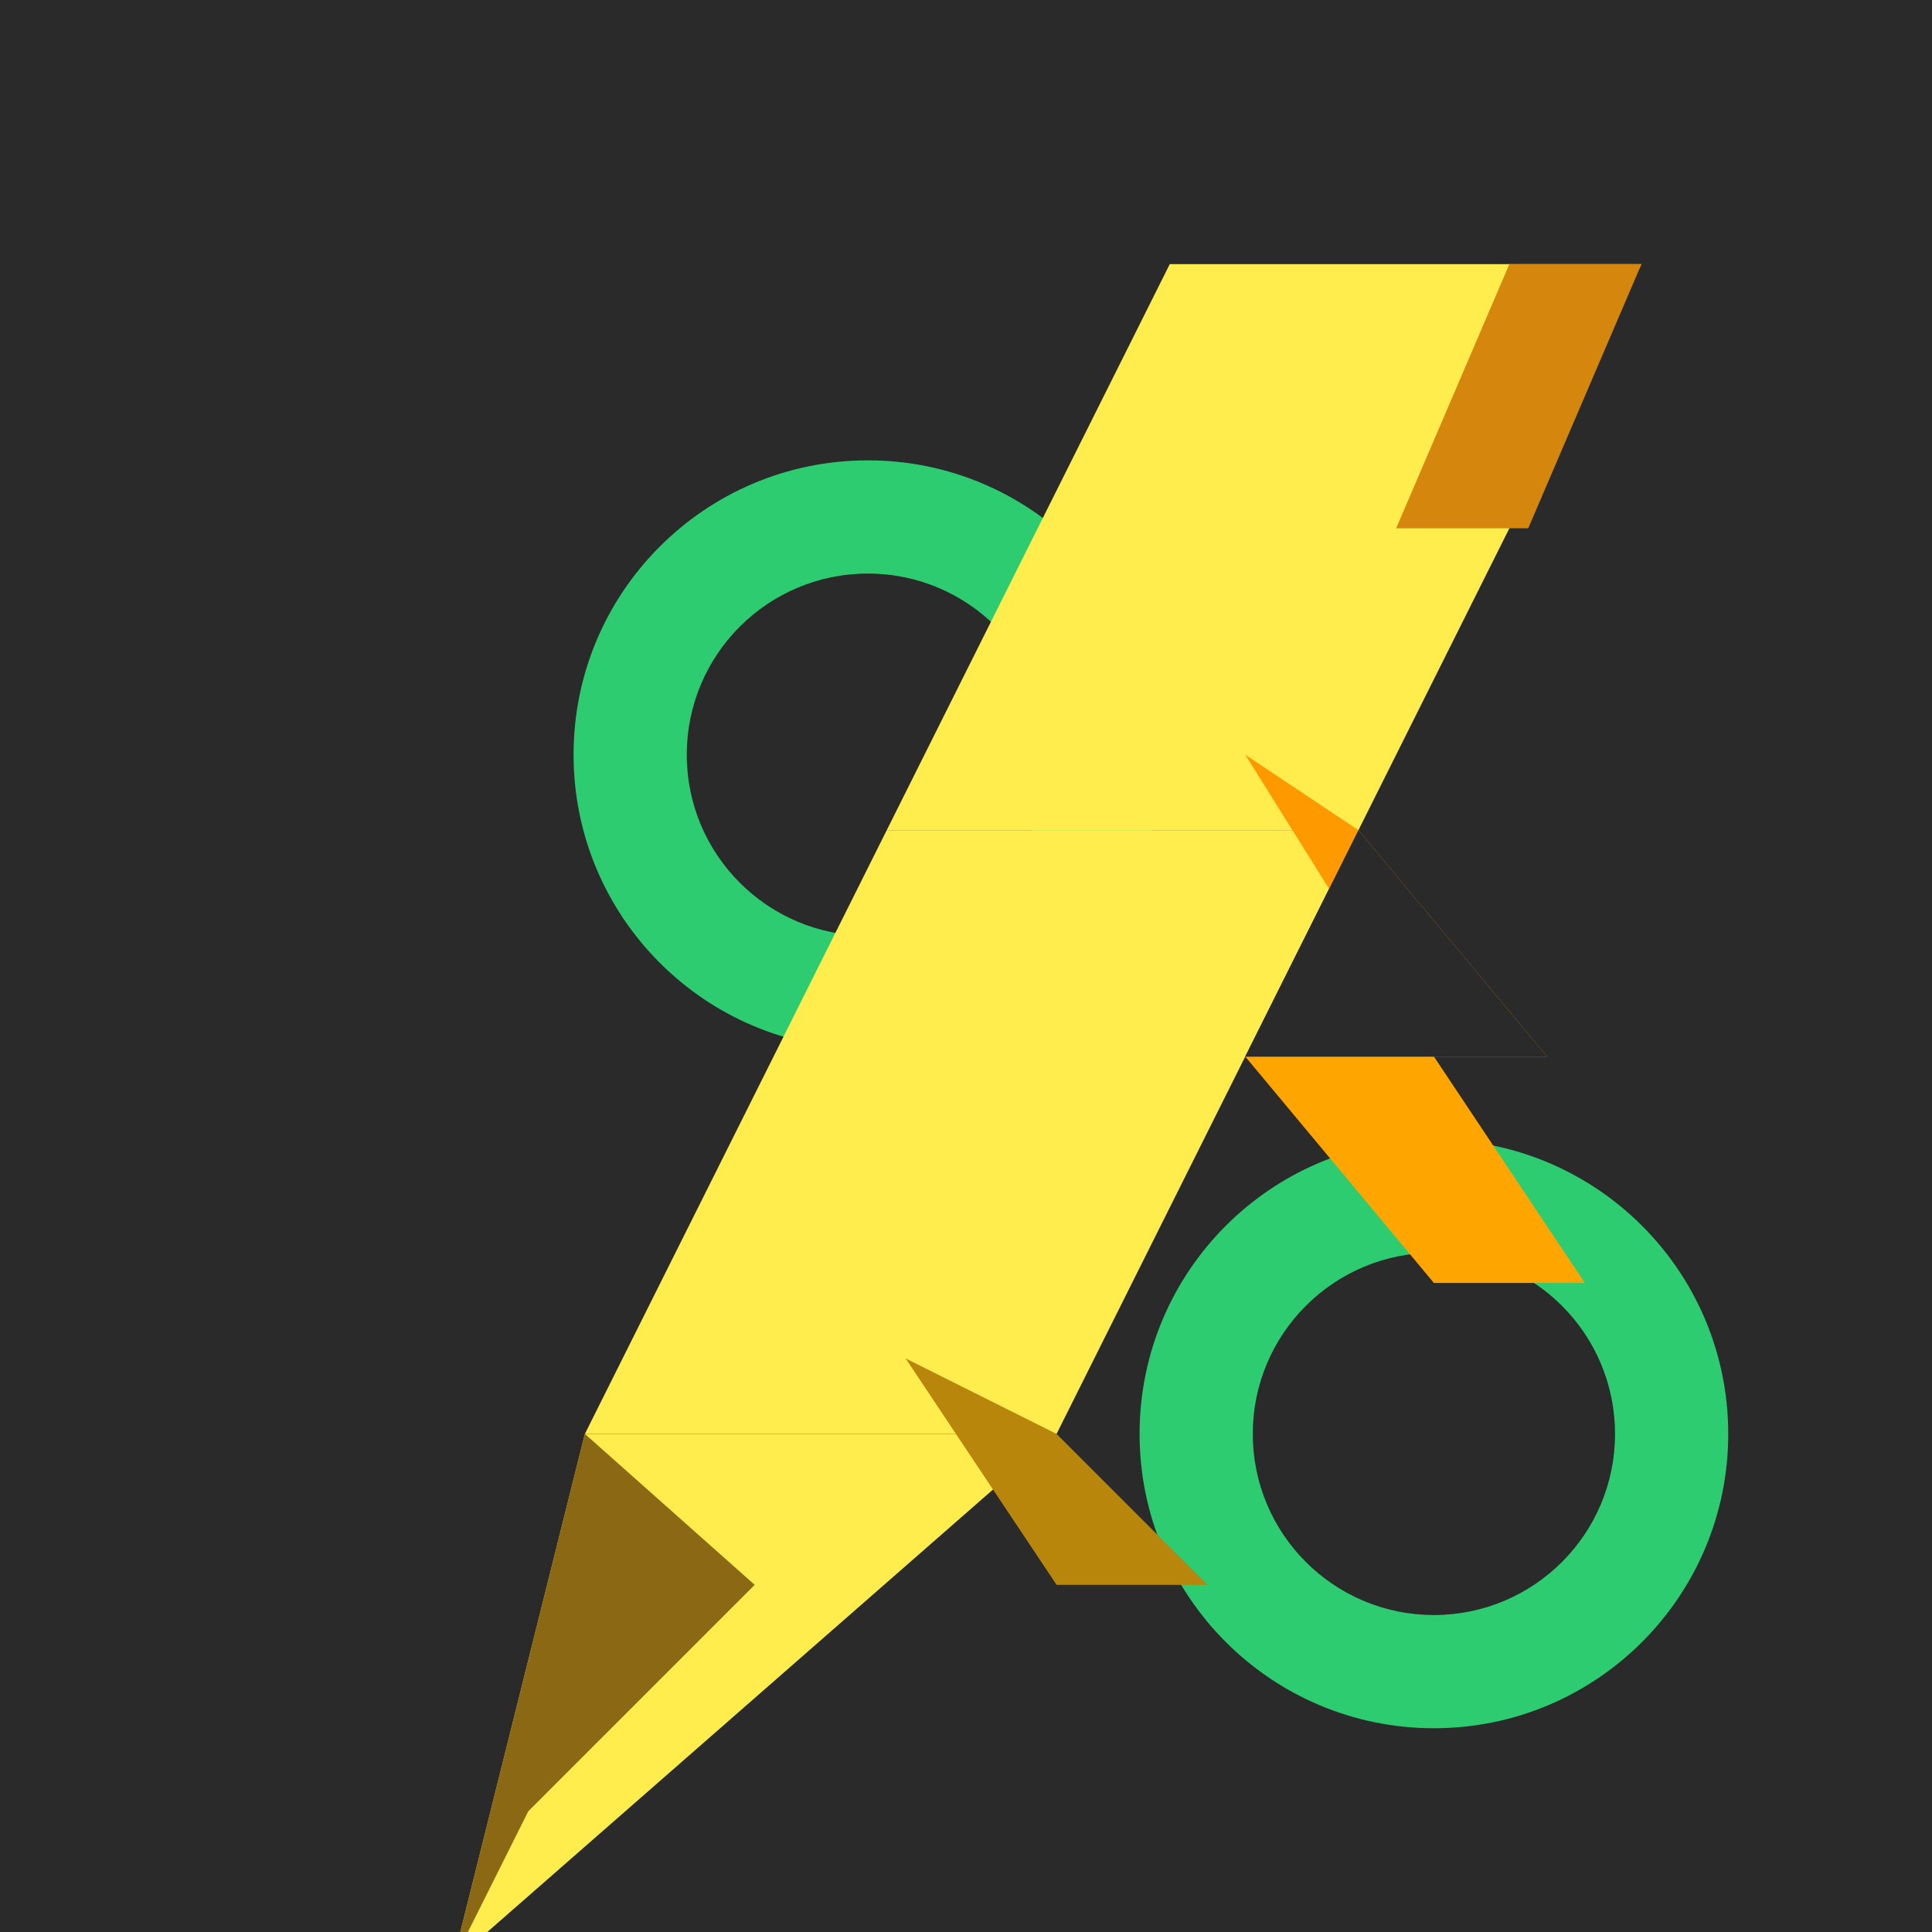
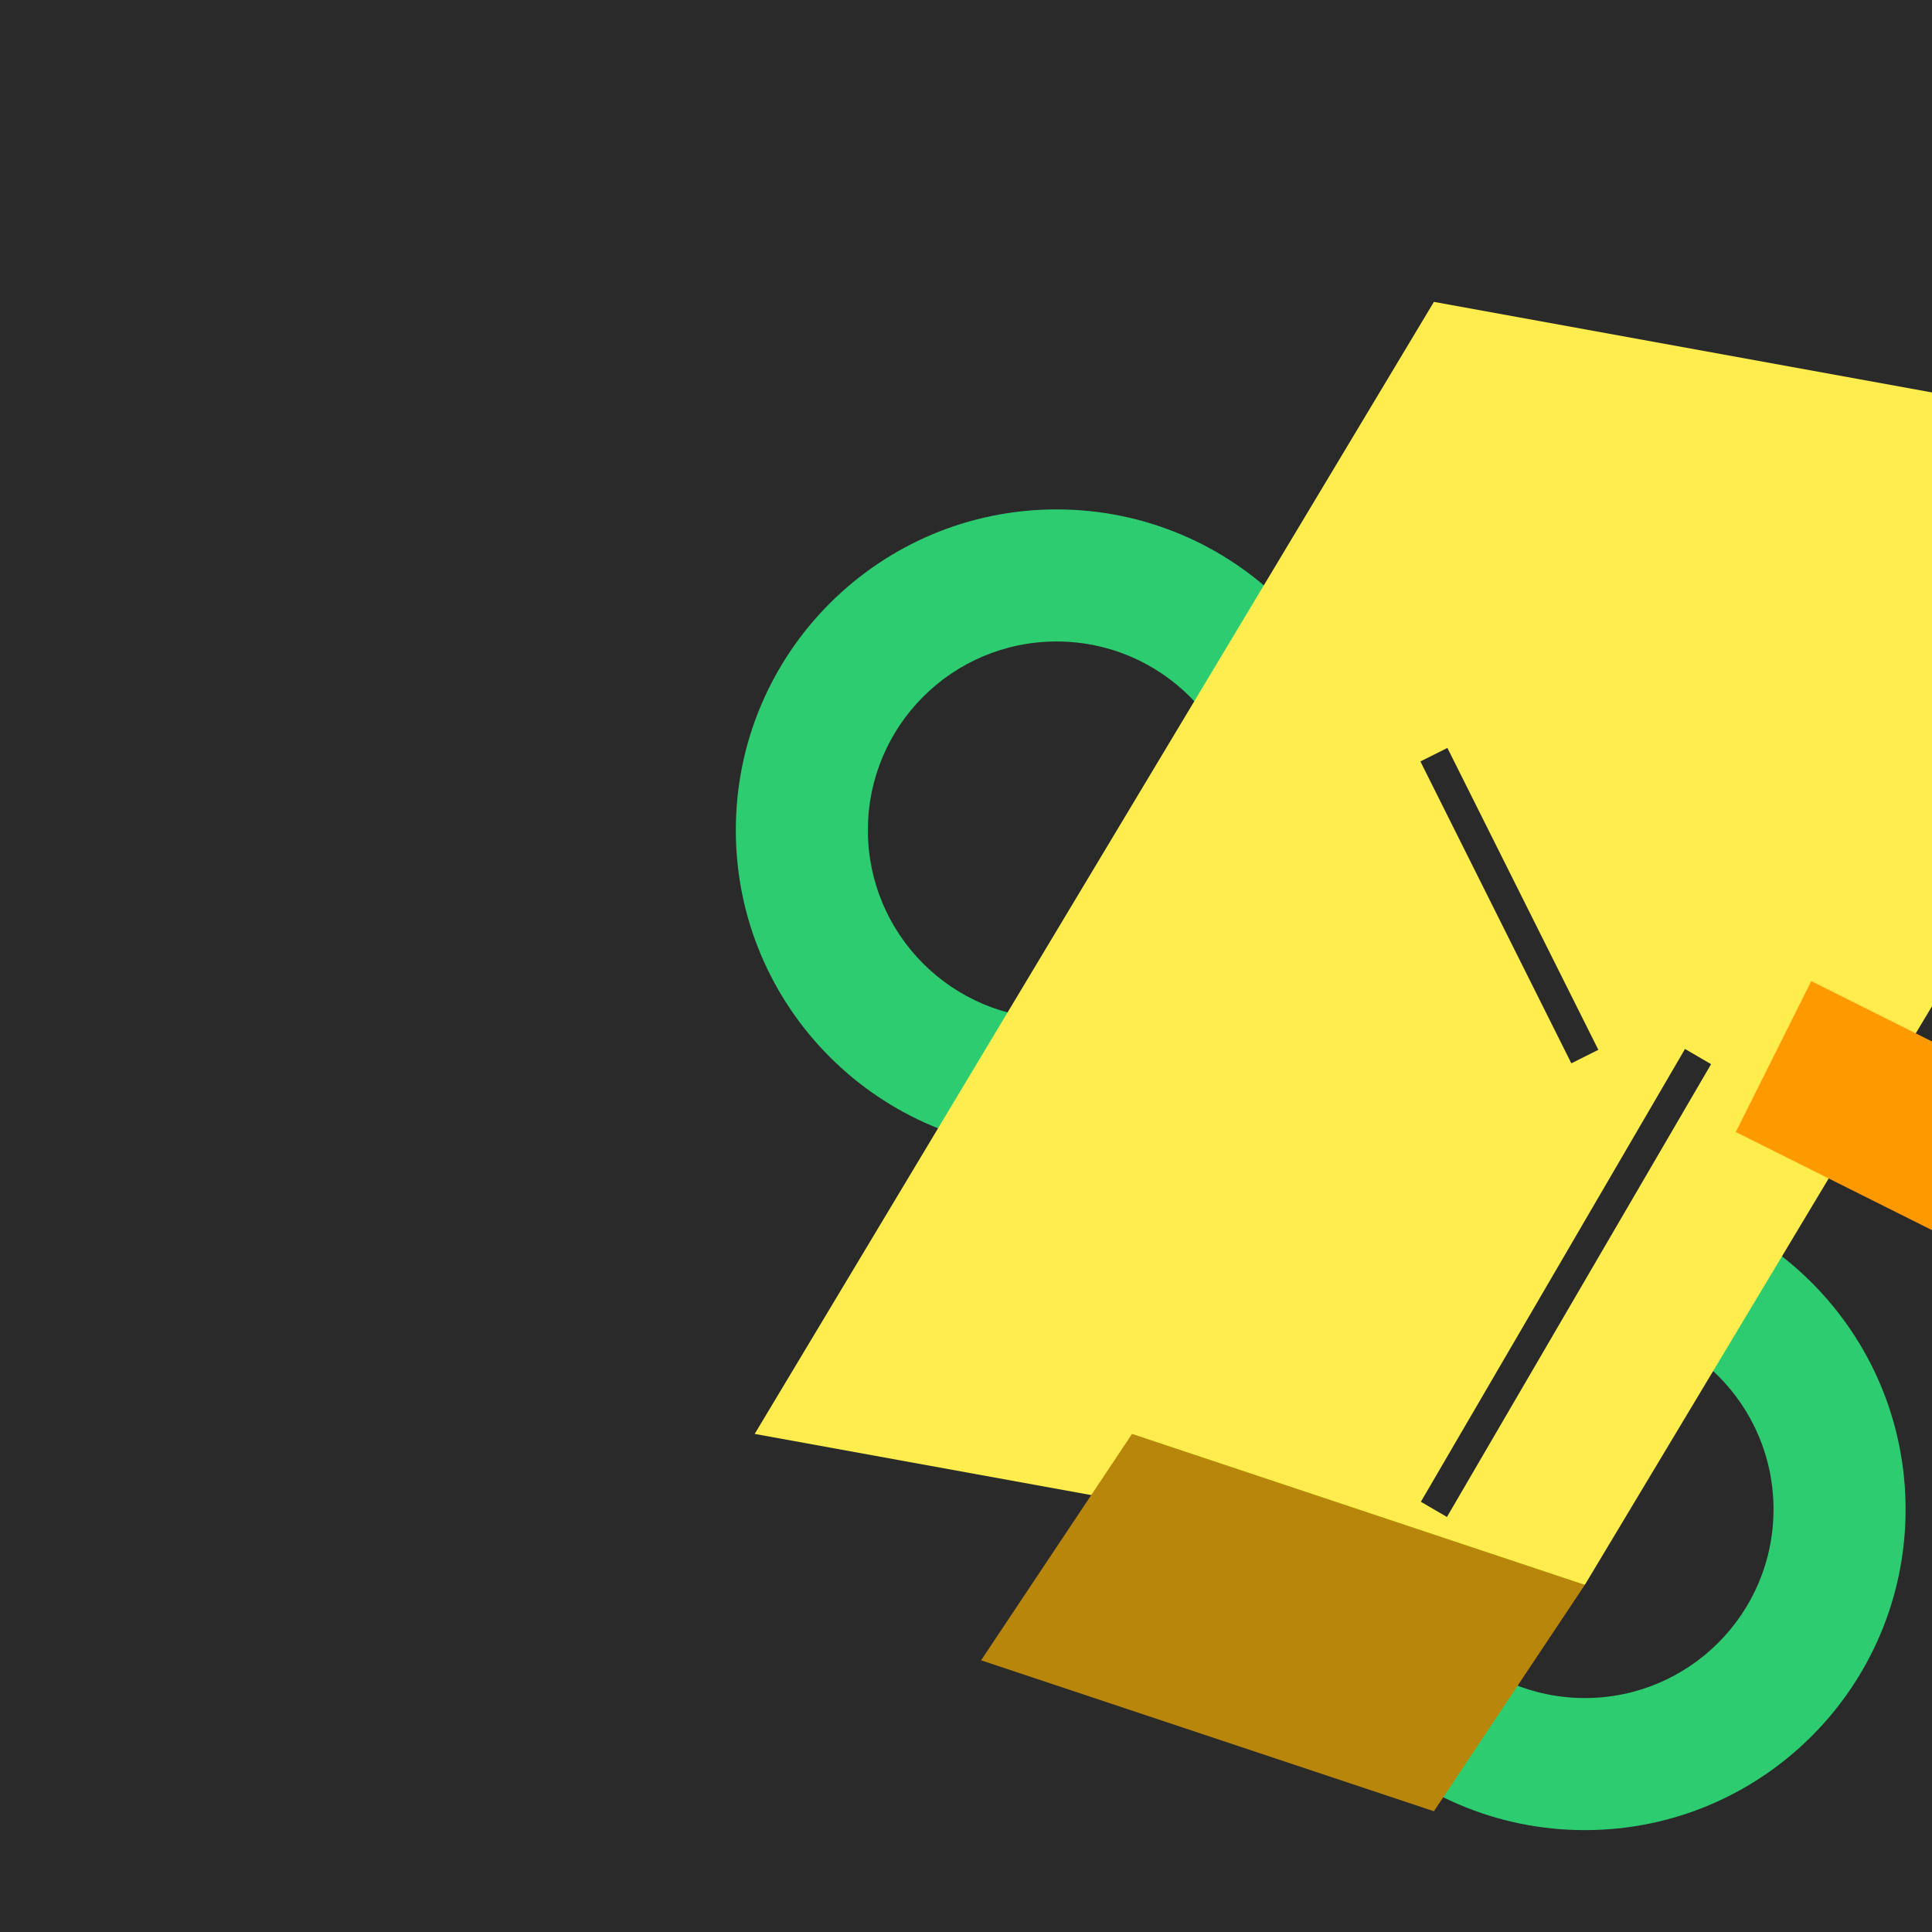
<svg xmlns="http://www.w3.org/2000/svg" width="512" height="512" viewBox="0 0 512 512">
  <rect width="512" height="512" fill="#2a2a2a" />
-   <circle cx="230" cy="200" r="78" fill="#2ecc71" />
-   <circle cx="230" cy="200" r="48" fill="#2a2a2a" />
-   <circle cx="380" cy="380" r="78" fill="#2ecc71" />
-   <circle cx="380" cy="380" r="48" fill="#2a2a2a" />
-   <polygon points="310,70 435,70 360,220 235,220" fill="#ffed4e" />
-   <polygon points="235,220 360,220 280,380 155,380" fill="#ffed4e" />
-   <polygon points="155,380 280,380 120,520" fill="#ffed4e" />
-   <polygon points="400,70 435,70 405,140 370,140" fill="#d4860d" />
-   <polygon points="330,200 360,220 410,280 380,280" fill="#ff9900" />
-   <polygon points="330,280 380,280 420,340 380,340" fill="#ffa500" />
-   <polygon points="240,360 280,380 320,420 280,420" fill="#b8860b" />
-   <polygon points="155,380 200,420 140,480 120,520" fill="#8b6914" />
-   <polygon points="360,220 410,280 330,280" fill="#2a2a2a" />
+   <circle cx="280" cy="220" r="85" fill="#2ecc71" />
+   <circle cx="280" cy="220" r="50" fill="#2a2a2a" />
+   <circle cx="420" cy="400" r="85" fill="#2ecc71" />
+   <circle cx="420" cy="400" r="50" fill="#2a2a2a" />
+   <polygon points="     380,80     600,120     420,420     200,380   " fill="#ffed4e" />
+   <polygon points="     570,100     600,120     650,160     620,140   " fill="#d4860d" />
+   <polygon points="     480,260     540,290     520,330     460,300   " fill="#ff9900" />
+   <polygon points="     300,380     420,420     380,480     260,440   " fill="#b8860b" />
+   <line x1="380" y1="200" x2="420" y2="280" stroke="#2a2a2a" stroke-width="8" />
+   <line x1="450" y1="280" x2="380" y2="400" stroke="#2a2a2a" stroke-width="8" />
</svg>
